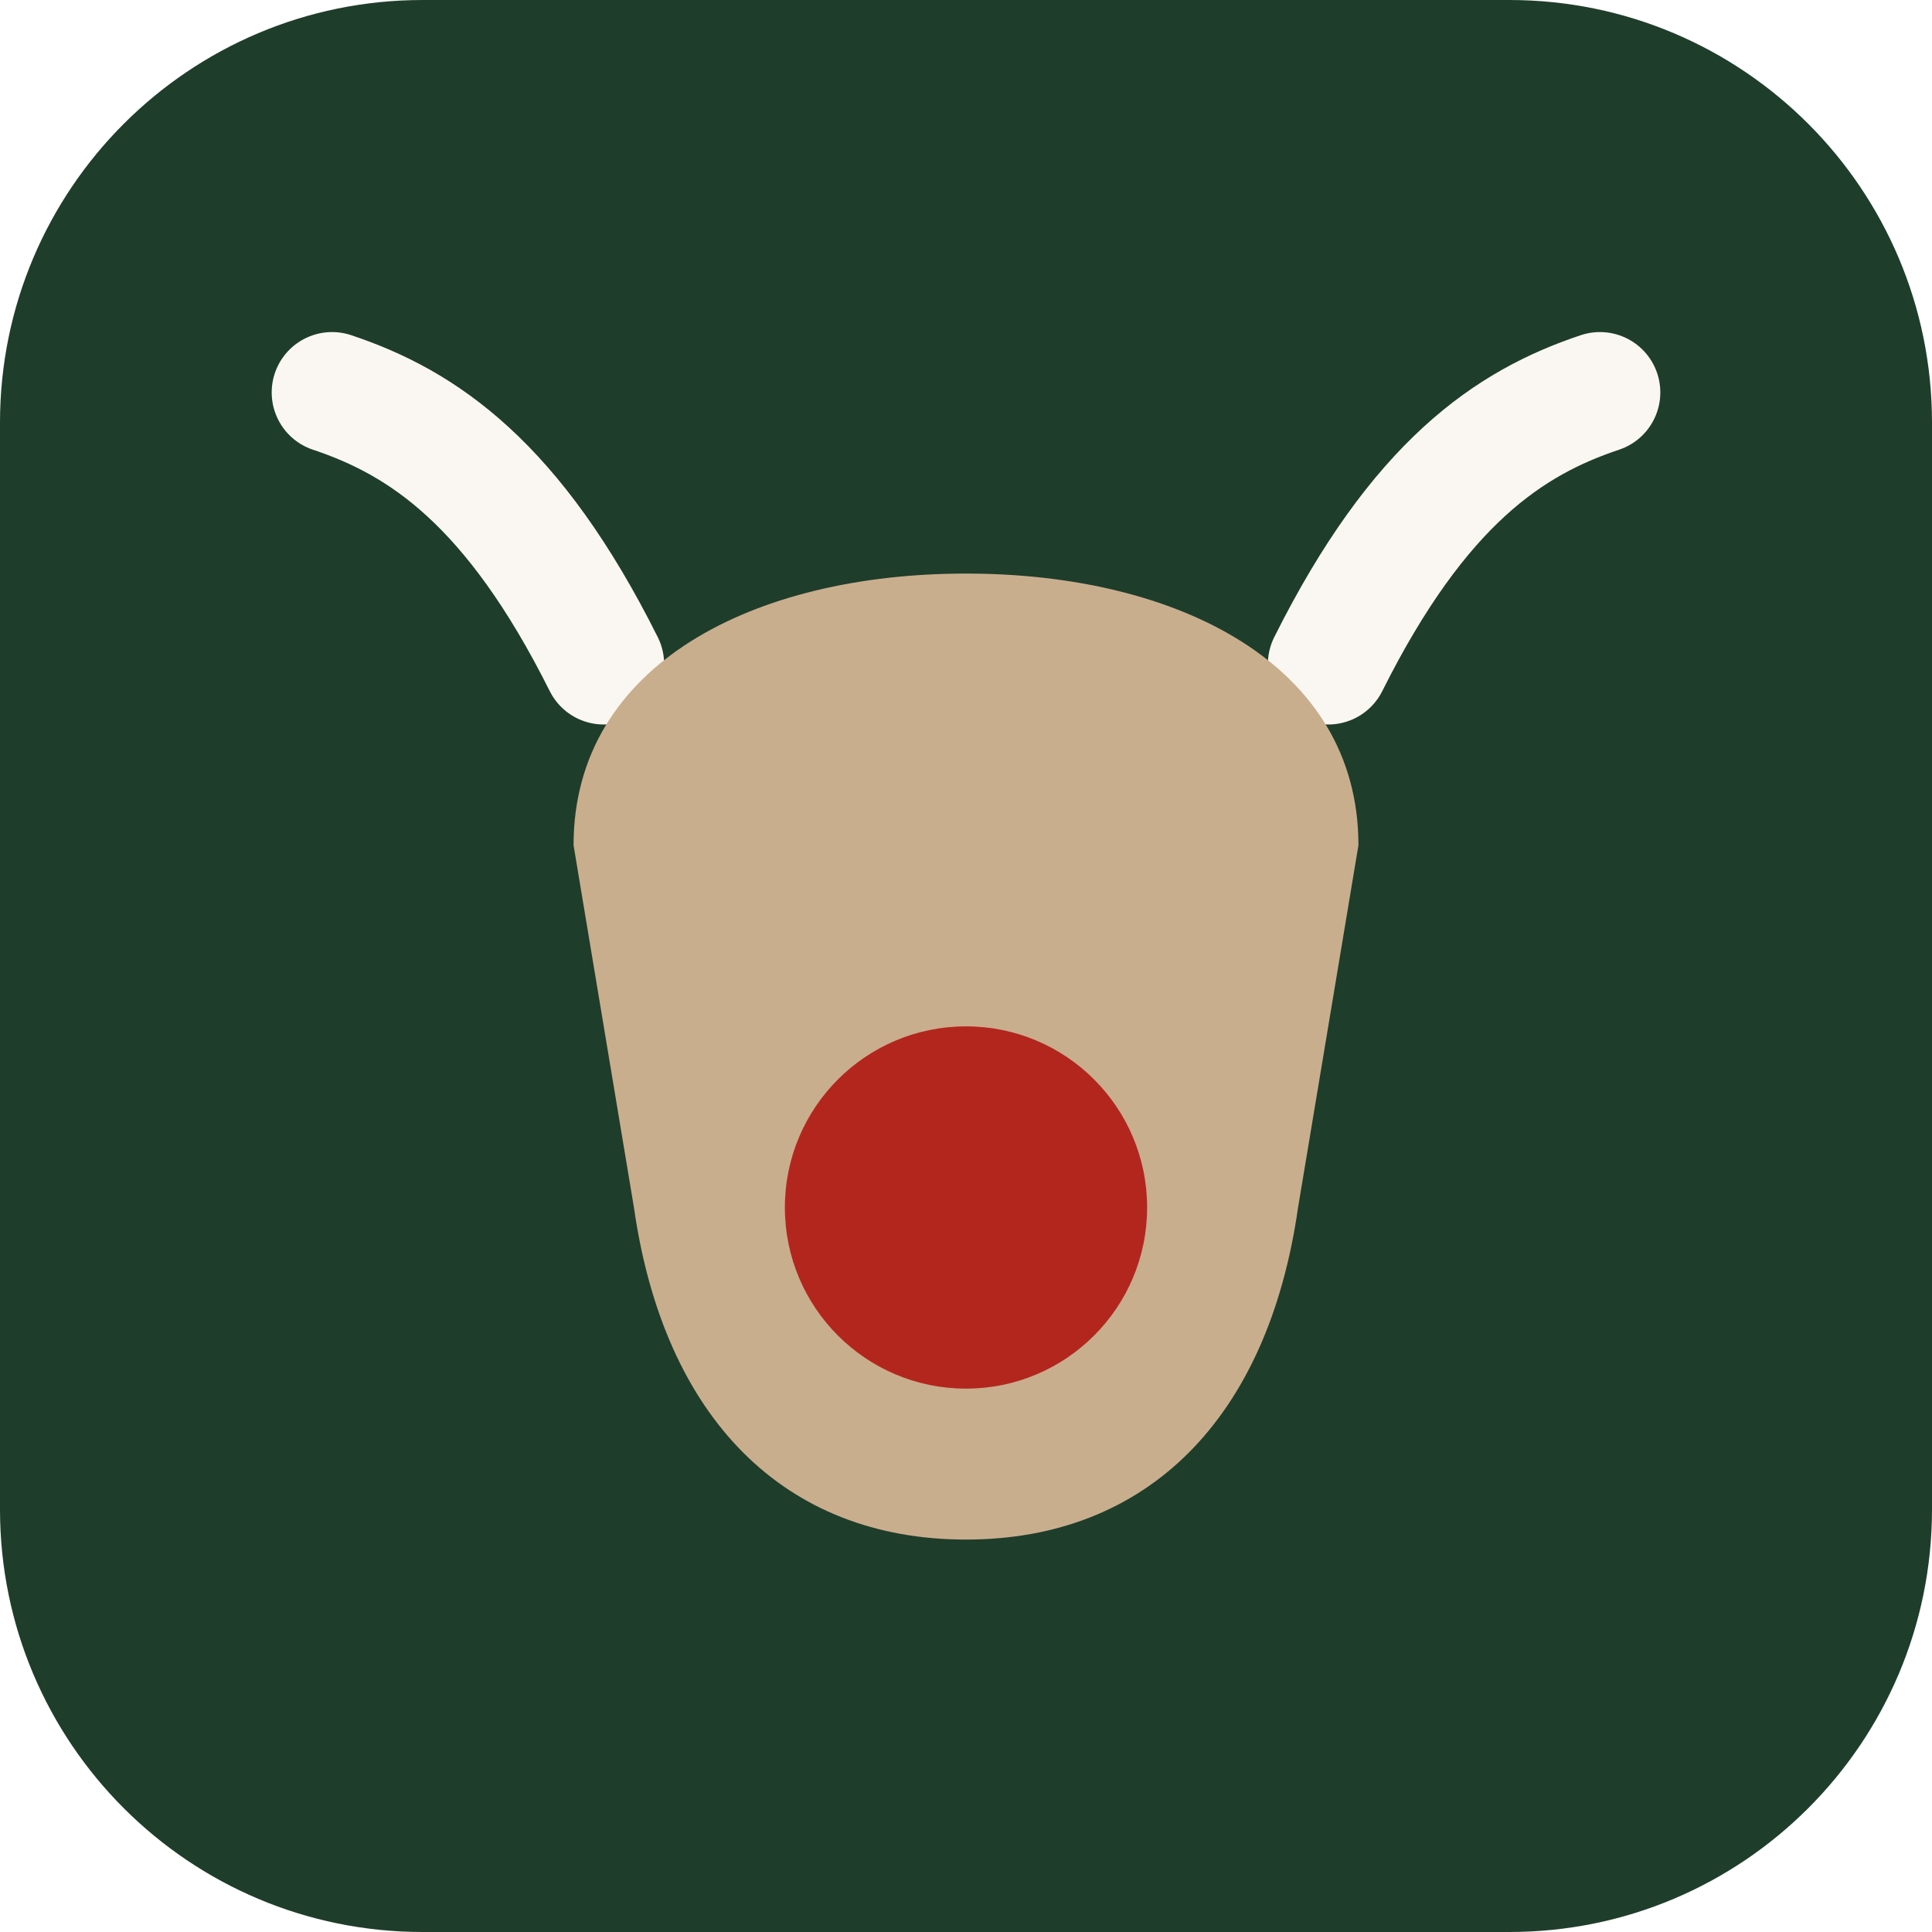
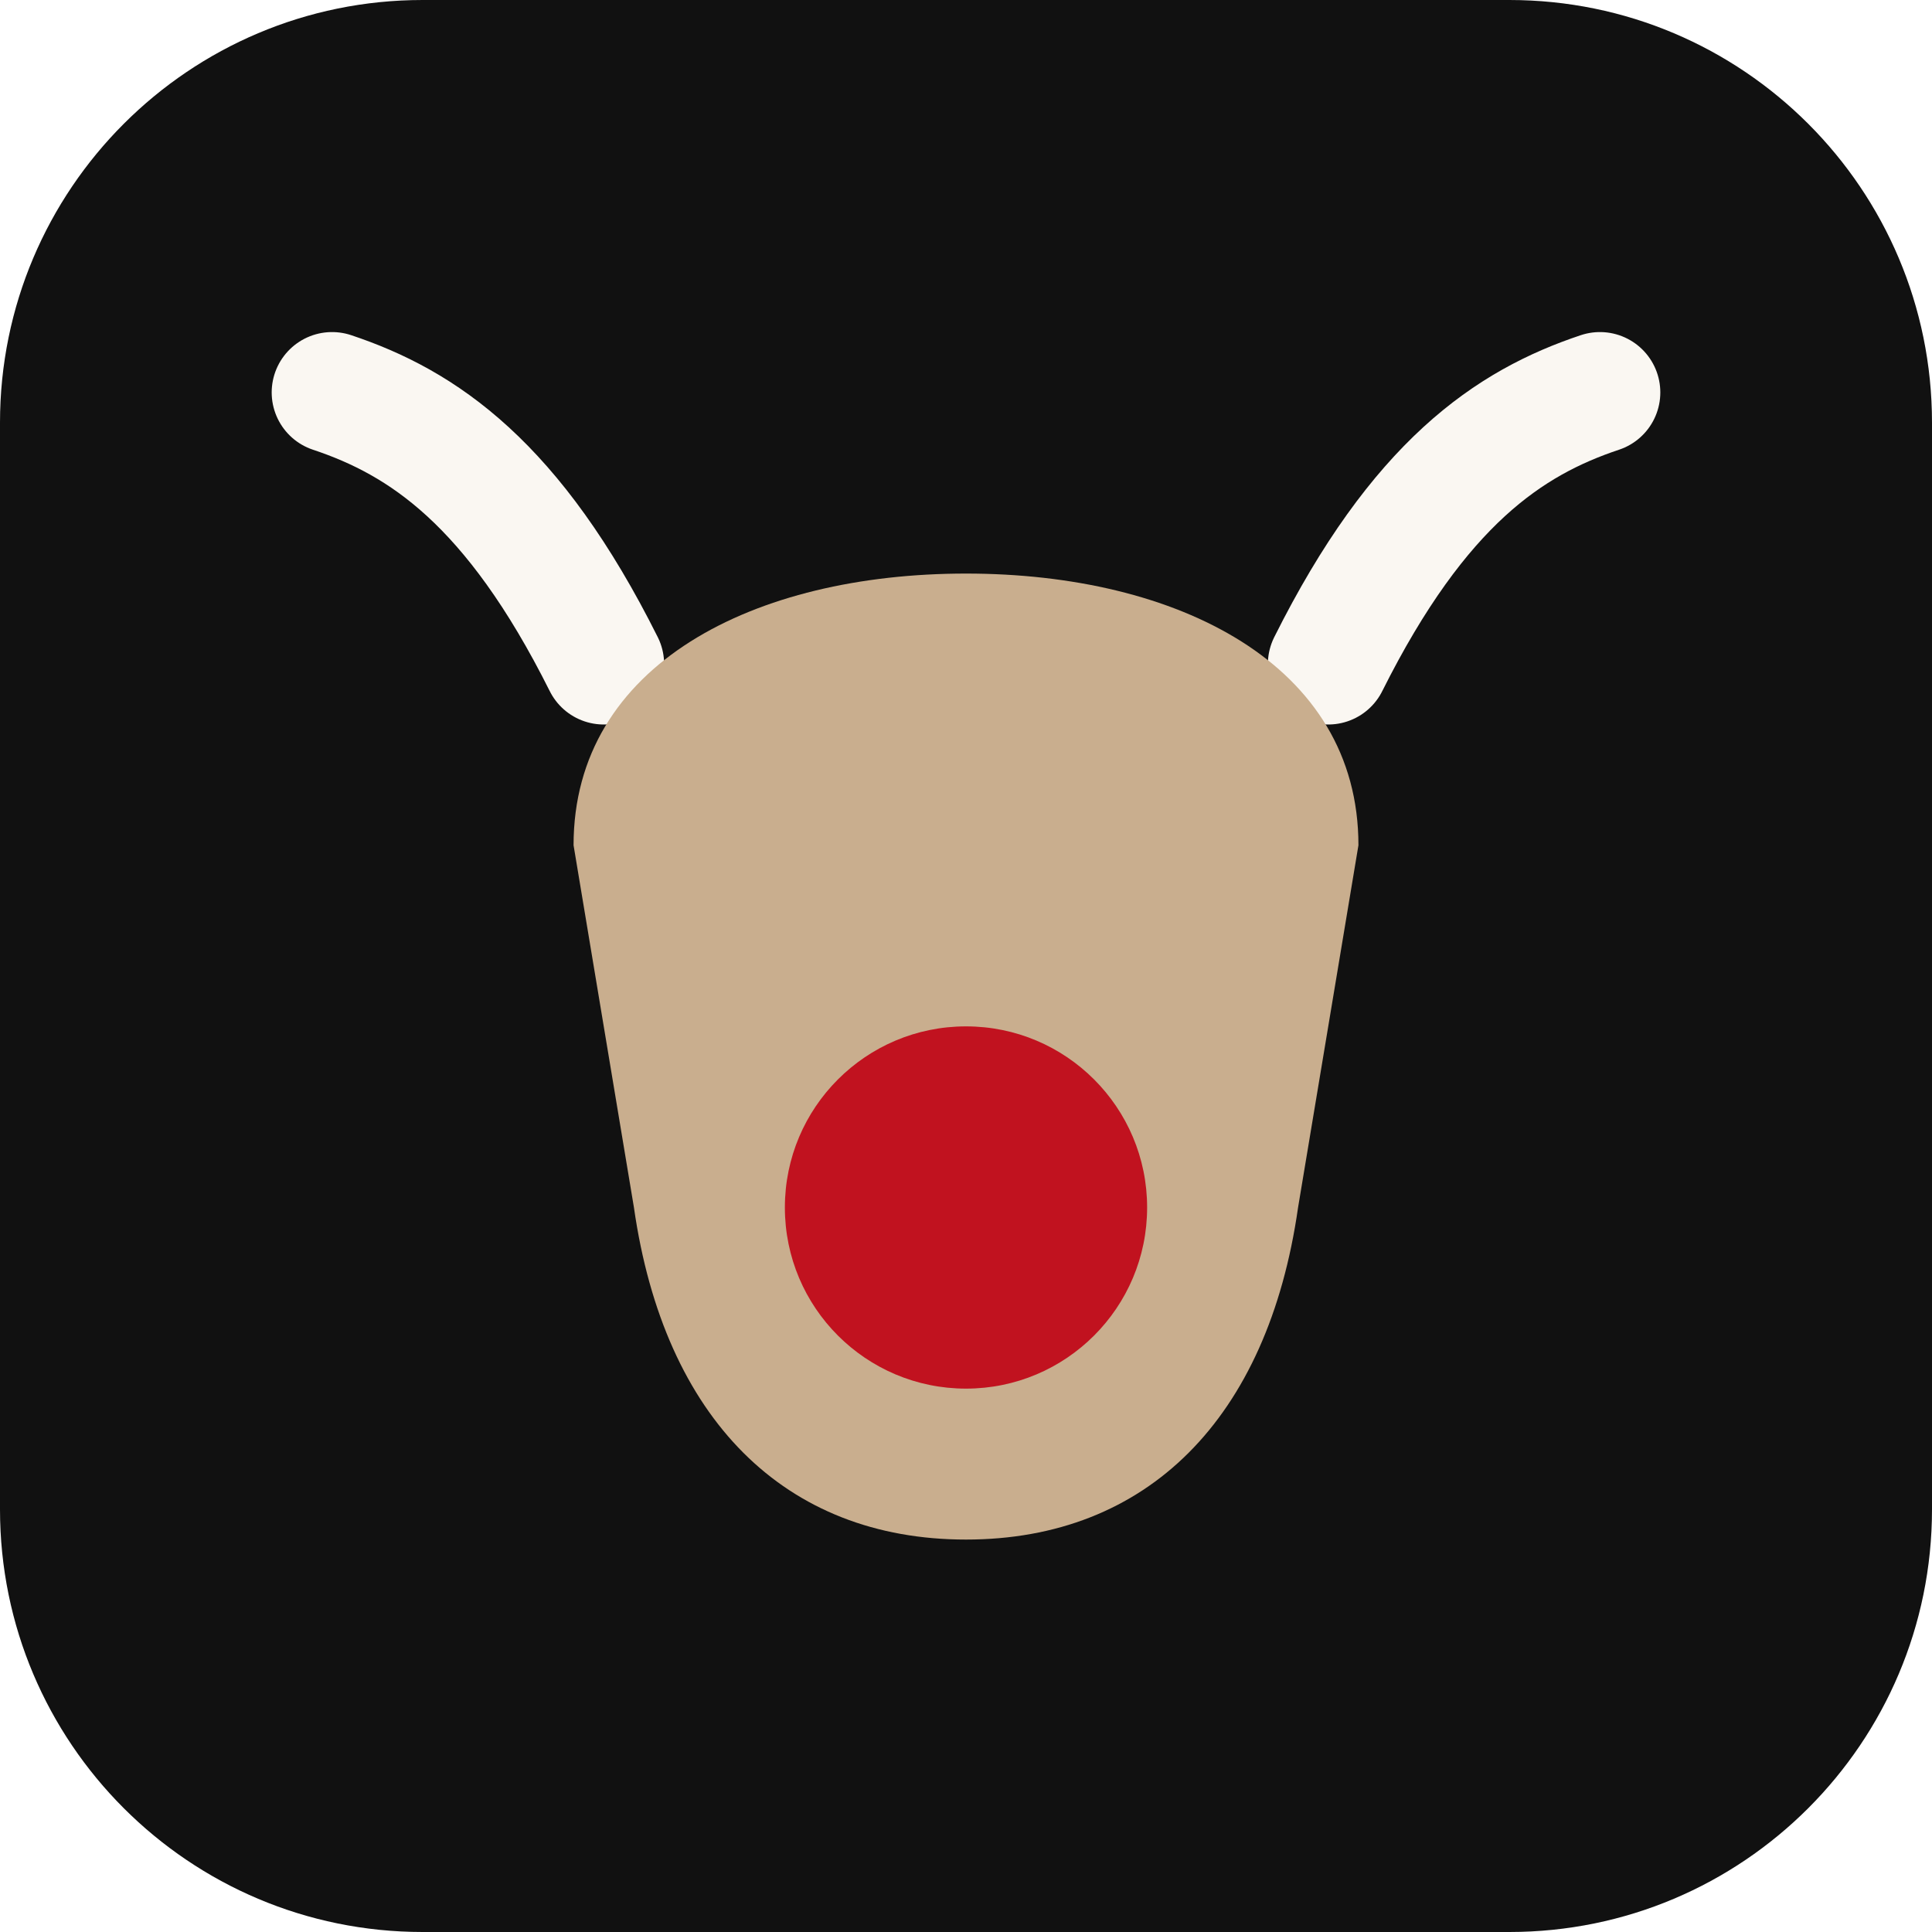
<svg xmlns="http://www.w3.org/2000/svg" viewBox="0 0 64 64">
-   <rect width="64" height="64" rx="14" fill="#1F3D2B" />
+   <rect width="64" height="64" rx="14" fill="#111111" />
  <path d="M20 22c-3-6-6-8-9-9M44 22c3-6 6-8 9-9" stroke="#FAF7F2" stroke-width="4" stroke-linecap="round" fill="none" />
  <path d="M19 28c0-6 6-9 13-9s13 3 13 9l-2 12c-1 7-5 11-11 11s-10-4-11-11z" fill="#C9AE8E" />
-   <circle cx="32" cy="40" r="6" fill="#B3261E" />
+   <circle cx="32" cy="40" r="6" fill="#C1121F" />
</svg>
